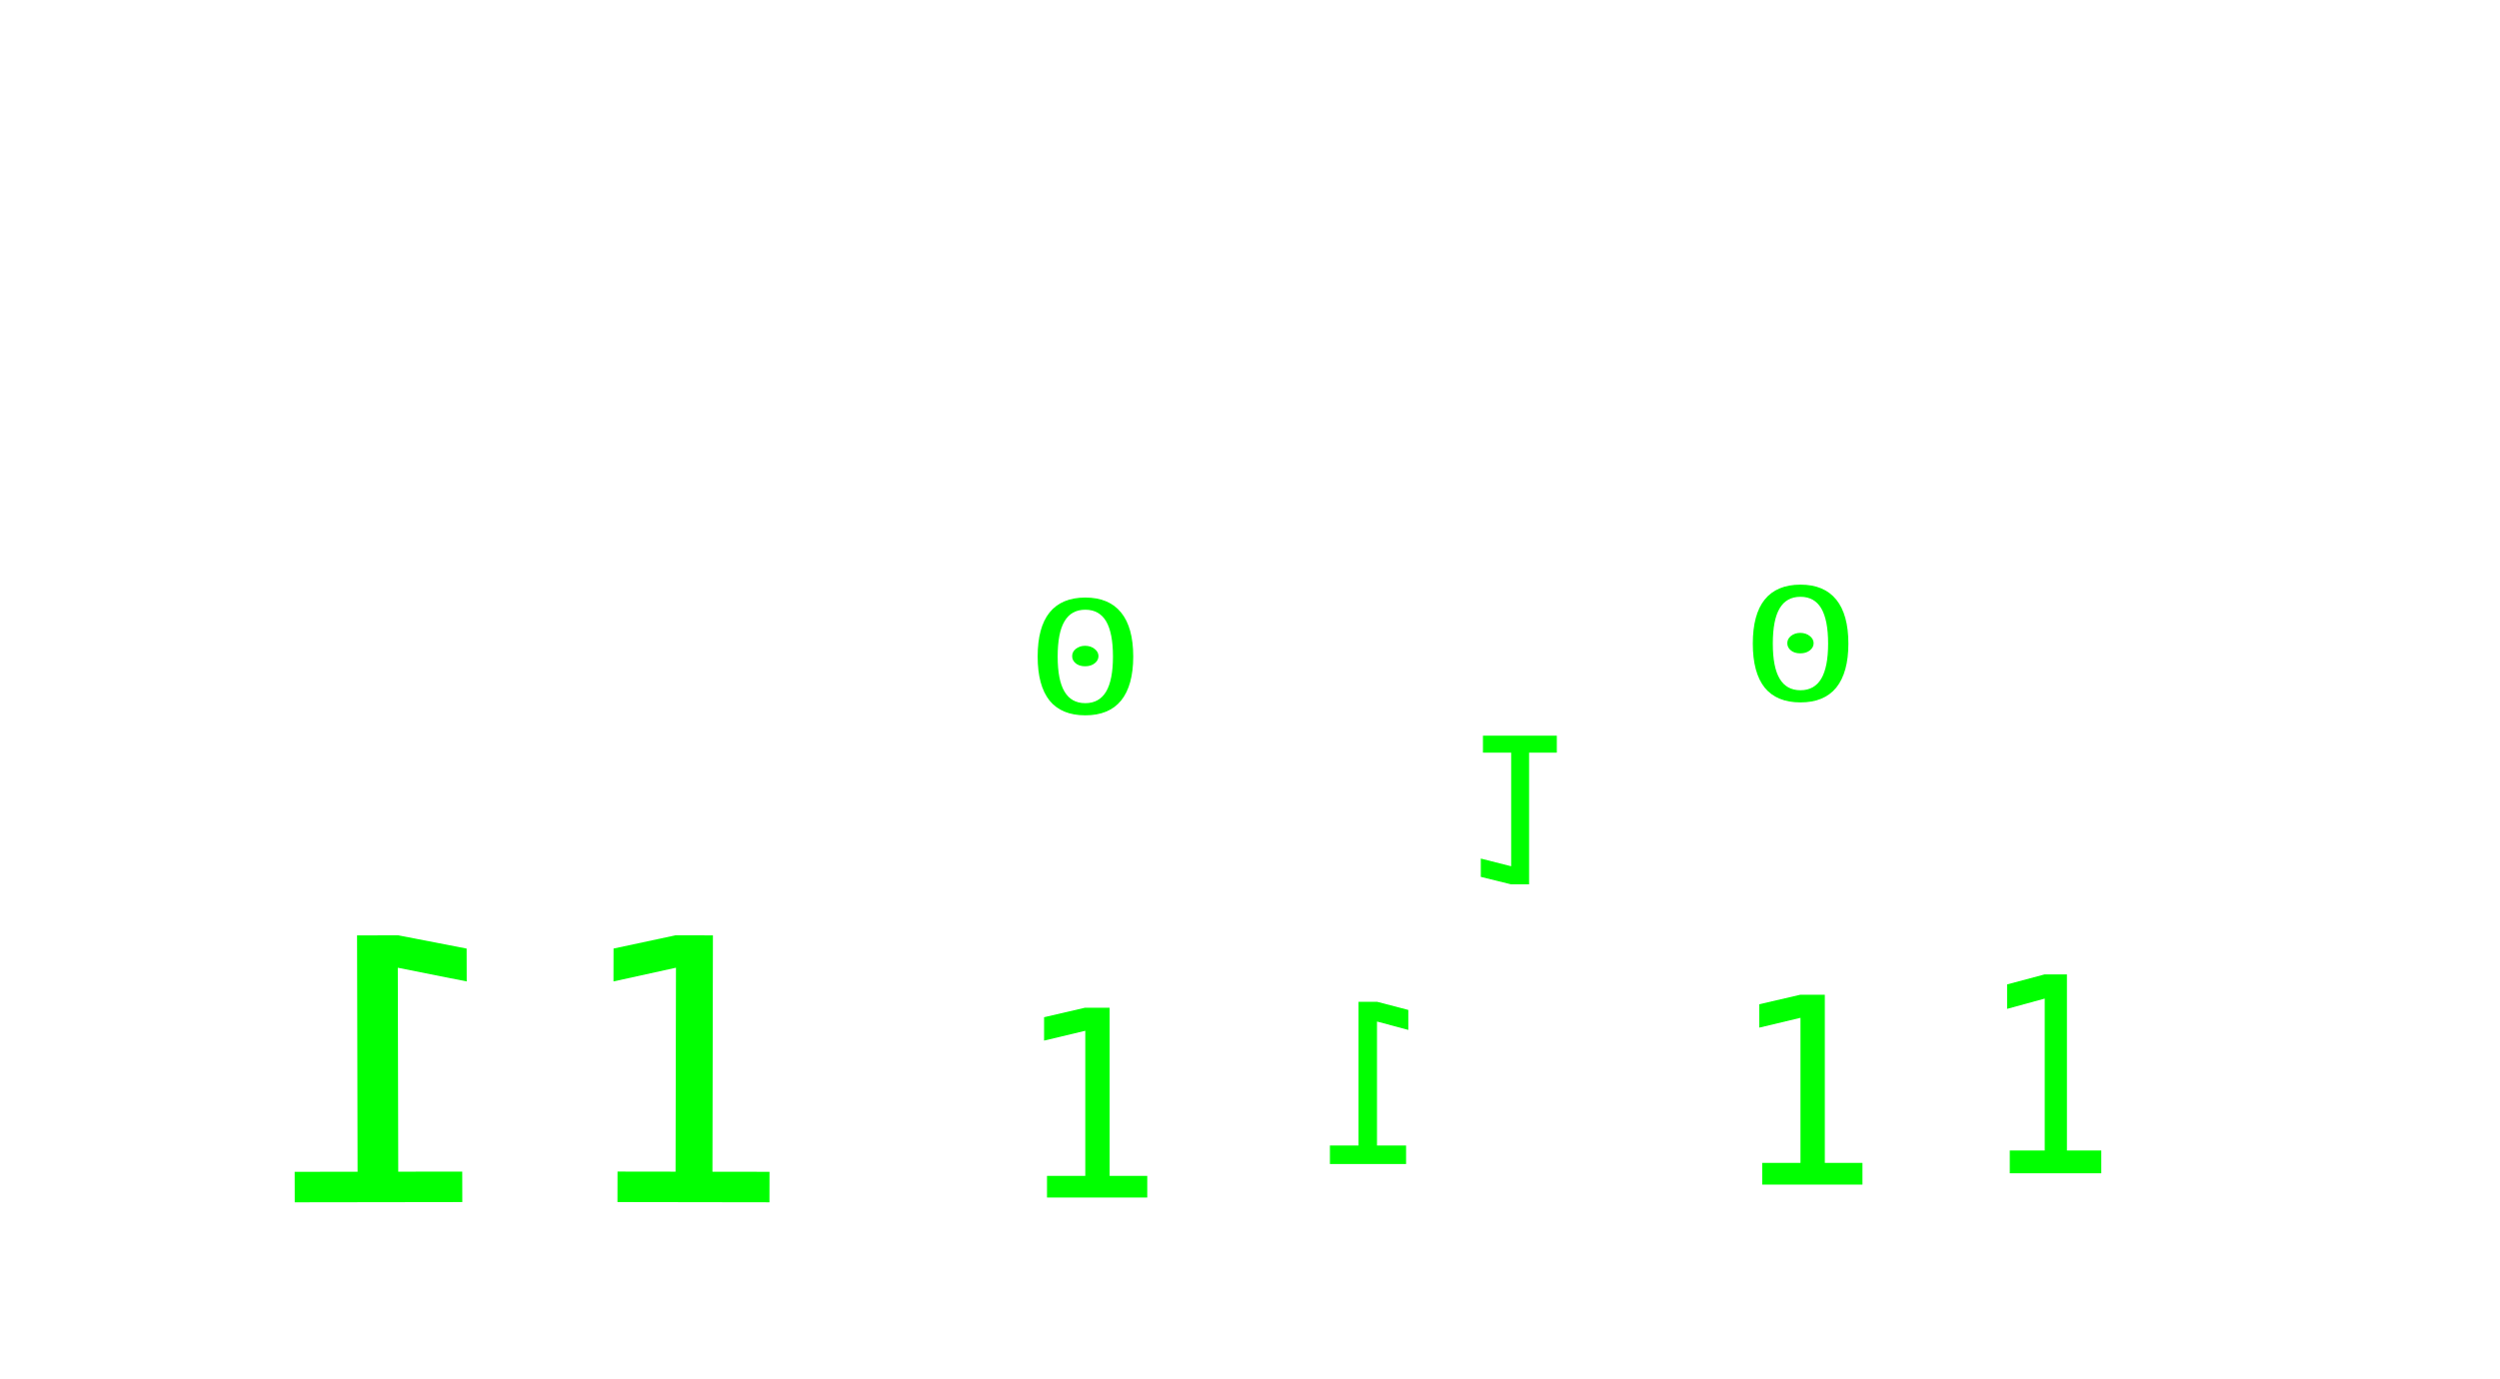
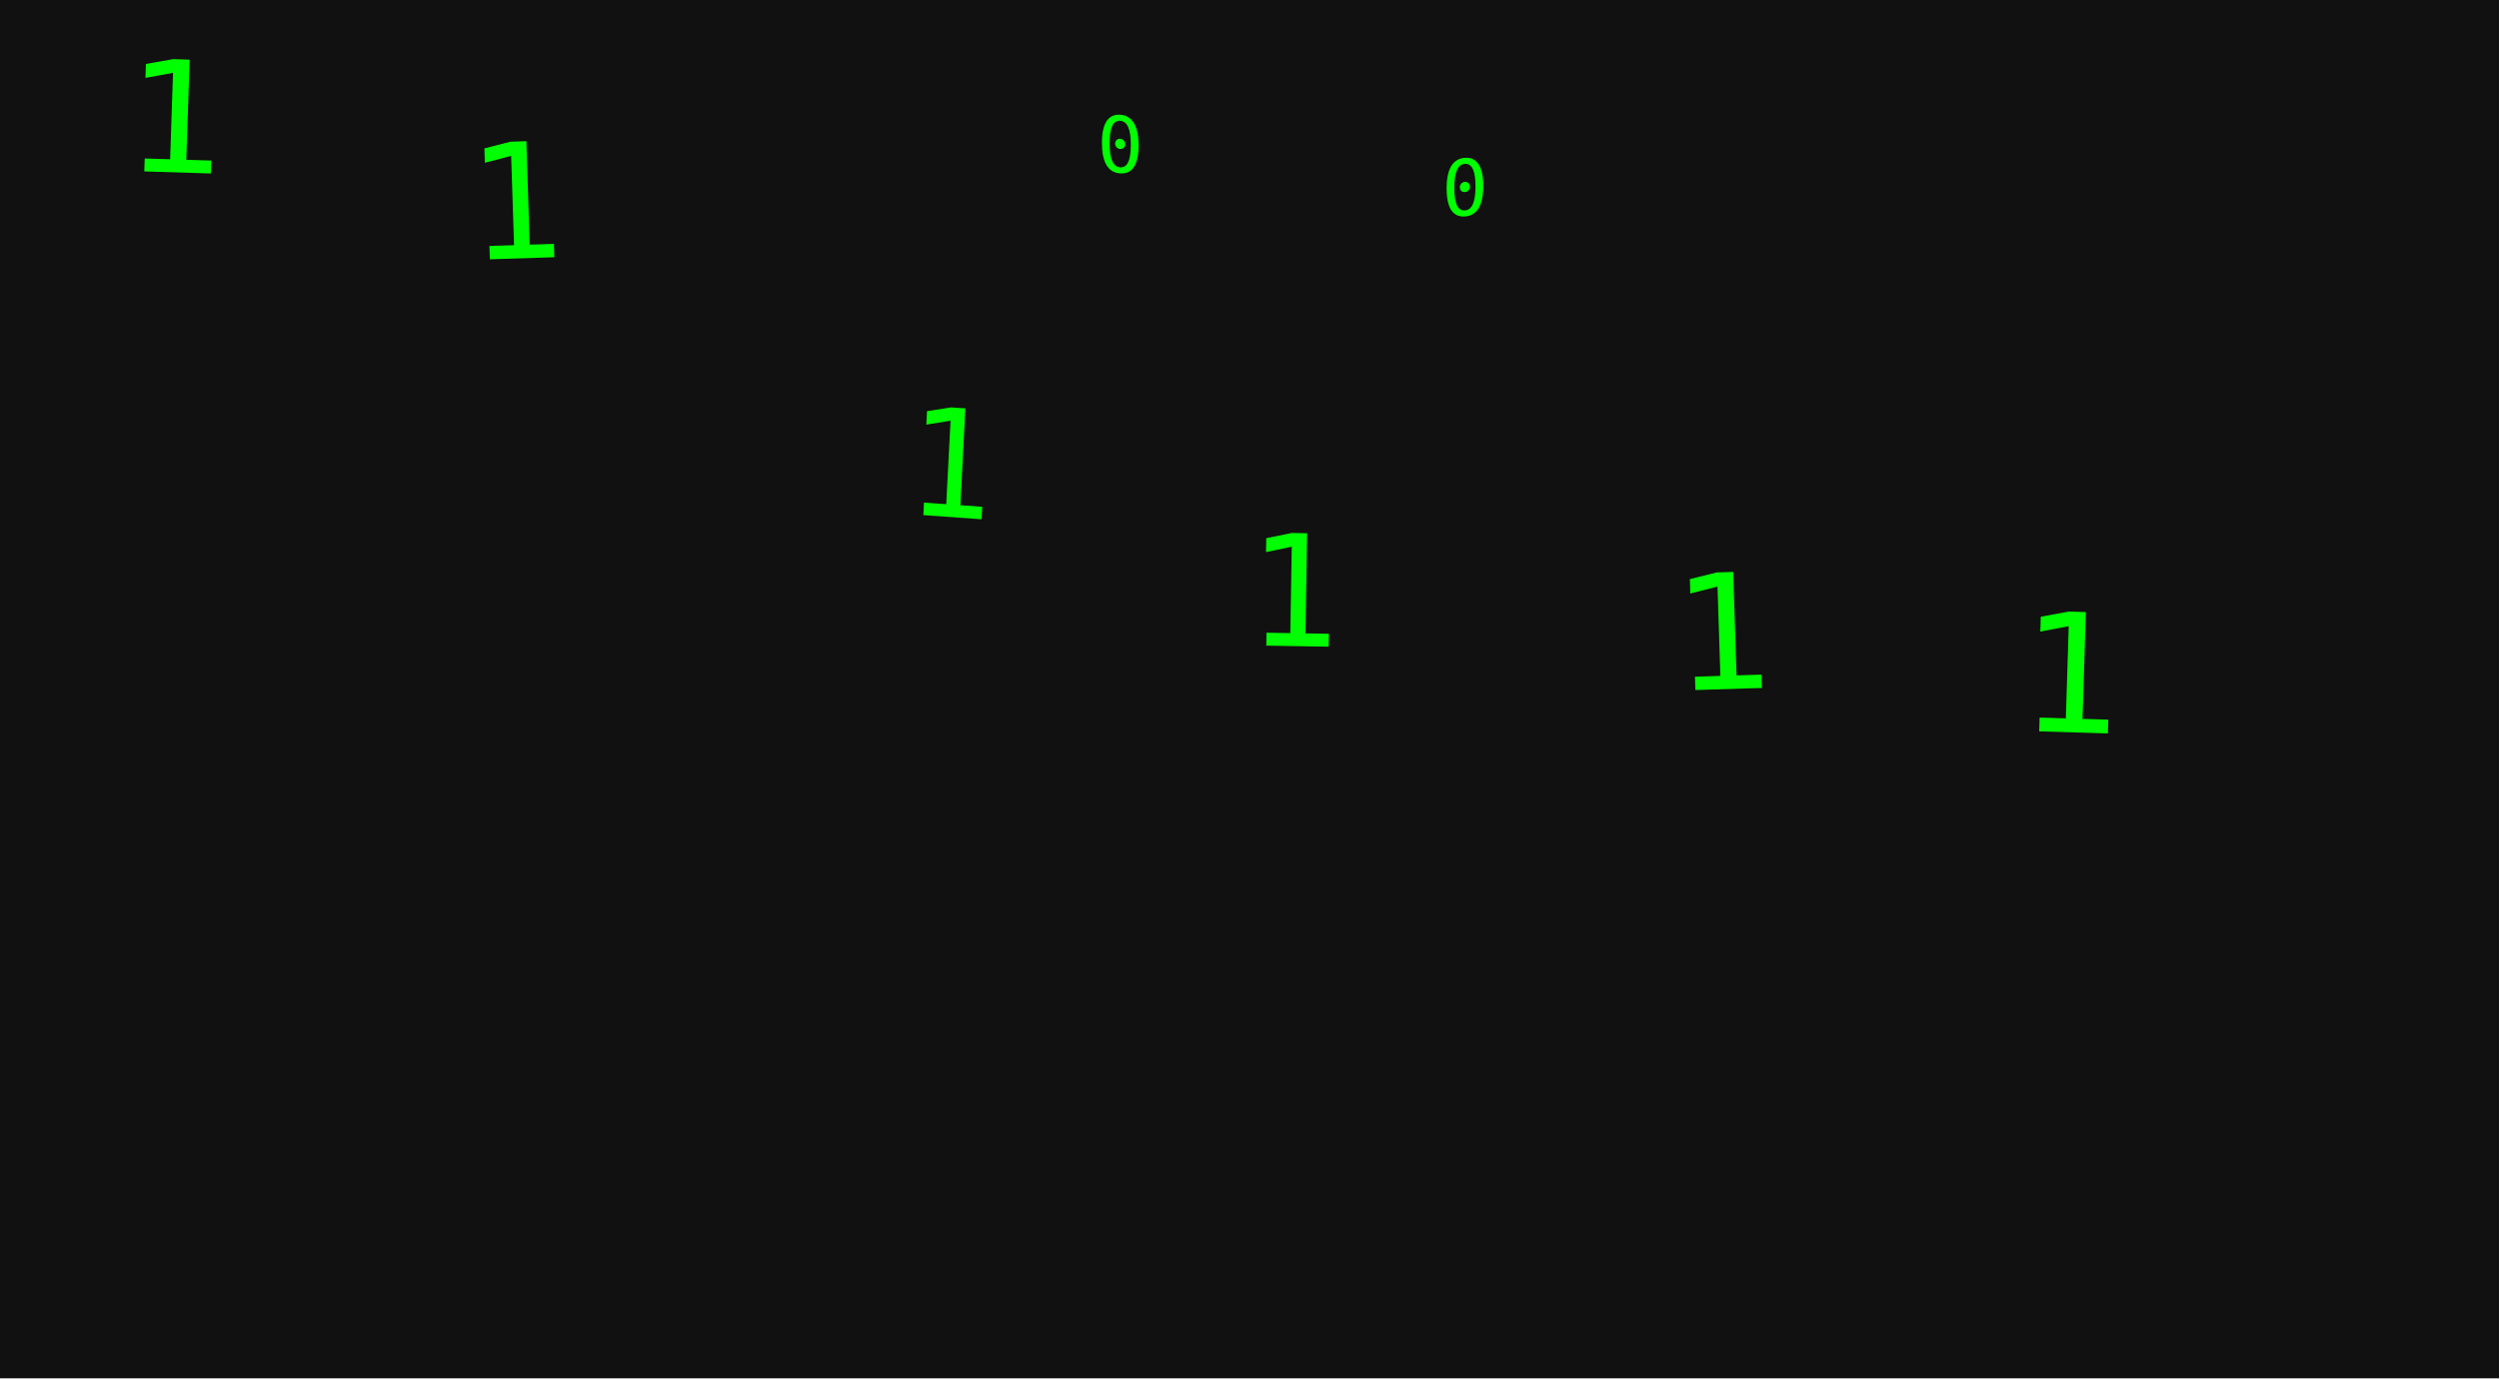
<svg xmlns="http://www.w3.org/2000/svg" width="580" height="320" viewBox="0 0 580 320">
+   <rect width="100%" height="100%" fill="#111" />
  <g fill="#00ff00" font-family="monospace" text-anchor="middle">
-     <text transform="matrix(-8.05537 0.0110782 0.0157302 7.0803 1292.5 -575.004)" x="149.4" y="120.4">1</text>
-     <text transform="matrix(7.30617 0.0110782 -0.0142672 7.0803 -913.503 -595.004)" x="146.92" y="123.23">1</text>
-     <text transform="matrix(4.81943 0 0 5.03676 -997.361 -791.766)" x="259.4" y="212.4">1</text>
-     <text transform="matrix(3.91083 0 0 3.01187 -672.62 -257.304)" x="236.4" y="140.4">0</text>
-     <text transform="matrix(4.39919 0 0 5.27528 -1004.49 -906.098)" x="336.4" y="223.4">1</text>
-     <text transform="matrix(4.81943 0 0 5.03676 -851.361 -814.766)" x="263.55" y="216.37">1</text>
-     <text transform="matrix(3.91083 0 0 3.01187 -526.62 -280.304)" x="241.51" y="147.04">0</text>
-     <text transform="matrix(-3.66162 0 0 4.30469 1418.85 -644.053)" x="300.4" y="212.4">1</text>
-     <text transform="matrix(3.55096 0 0 -3.94395 -695.915 1026.82)" x="294.94" y="217.05">1</text>
+     <text transform="matrix(3.2 0.1 -0.1 3 40 40)" x="0" y="0">1</text>
+     <text transform="matrix(3.1 -0.1 0.1 3.1 120 60)" x="0" y="0">1</text>
+     <text transform="matrix(2.8 0.2 -0.15 2.9 220 120)" x="0" y="0">1</text>
+     <text transform="matrix(1.5 0.1 0 1.5 260 40)" x="0" y="0">0</text>
+     <text transform="matrix(1.5 -0.1 0 1.5 340 50)" x="0" y="0">0</text>
+     <text transform="matrix(3 0.05 -0.05 3 300 150)" x="0" y="0">1</text>
+     <text transform="matrix(3.2 -0.1 0.1 3.1 400 160)" x="0" y="0">1</text>
+     <text transform="matrix(3.3 0.1 -0.1 3.2 480 170)" x="0" y="0">1</text>
  </g>
</svg>
